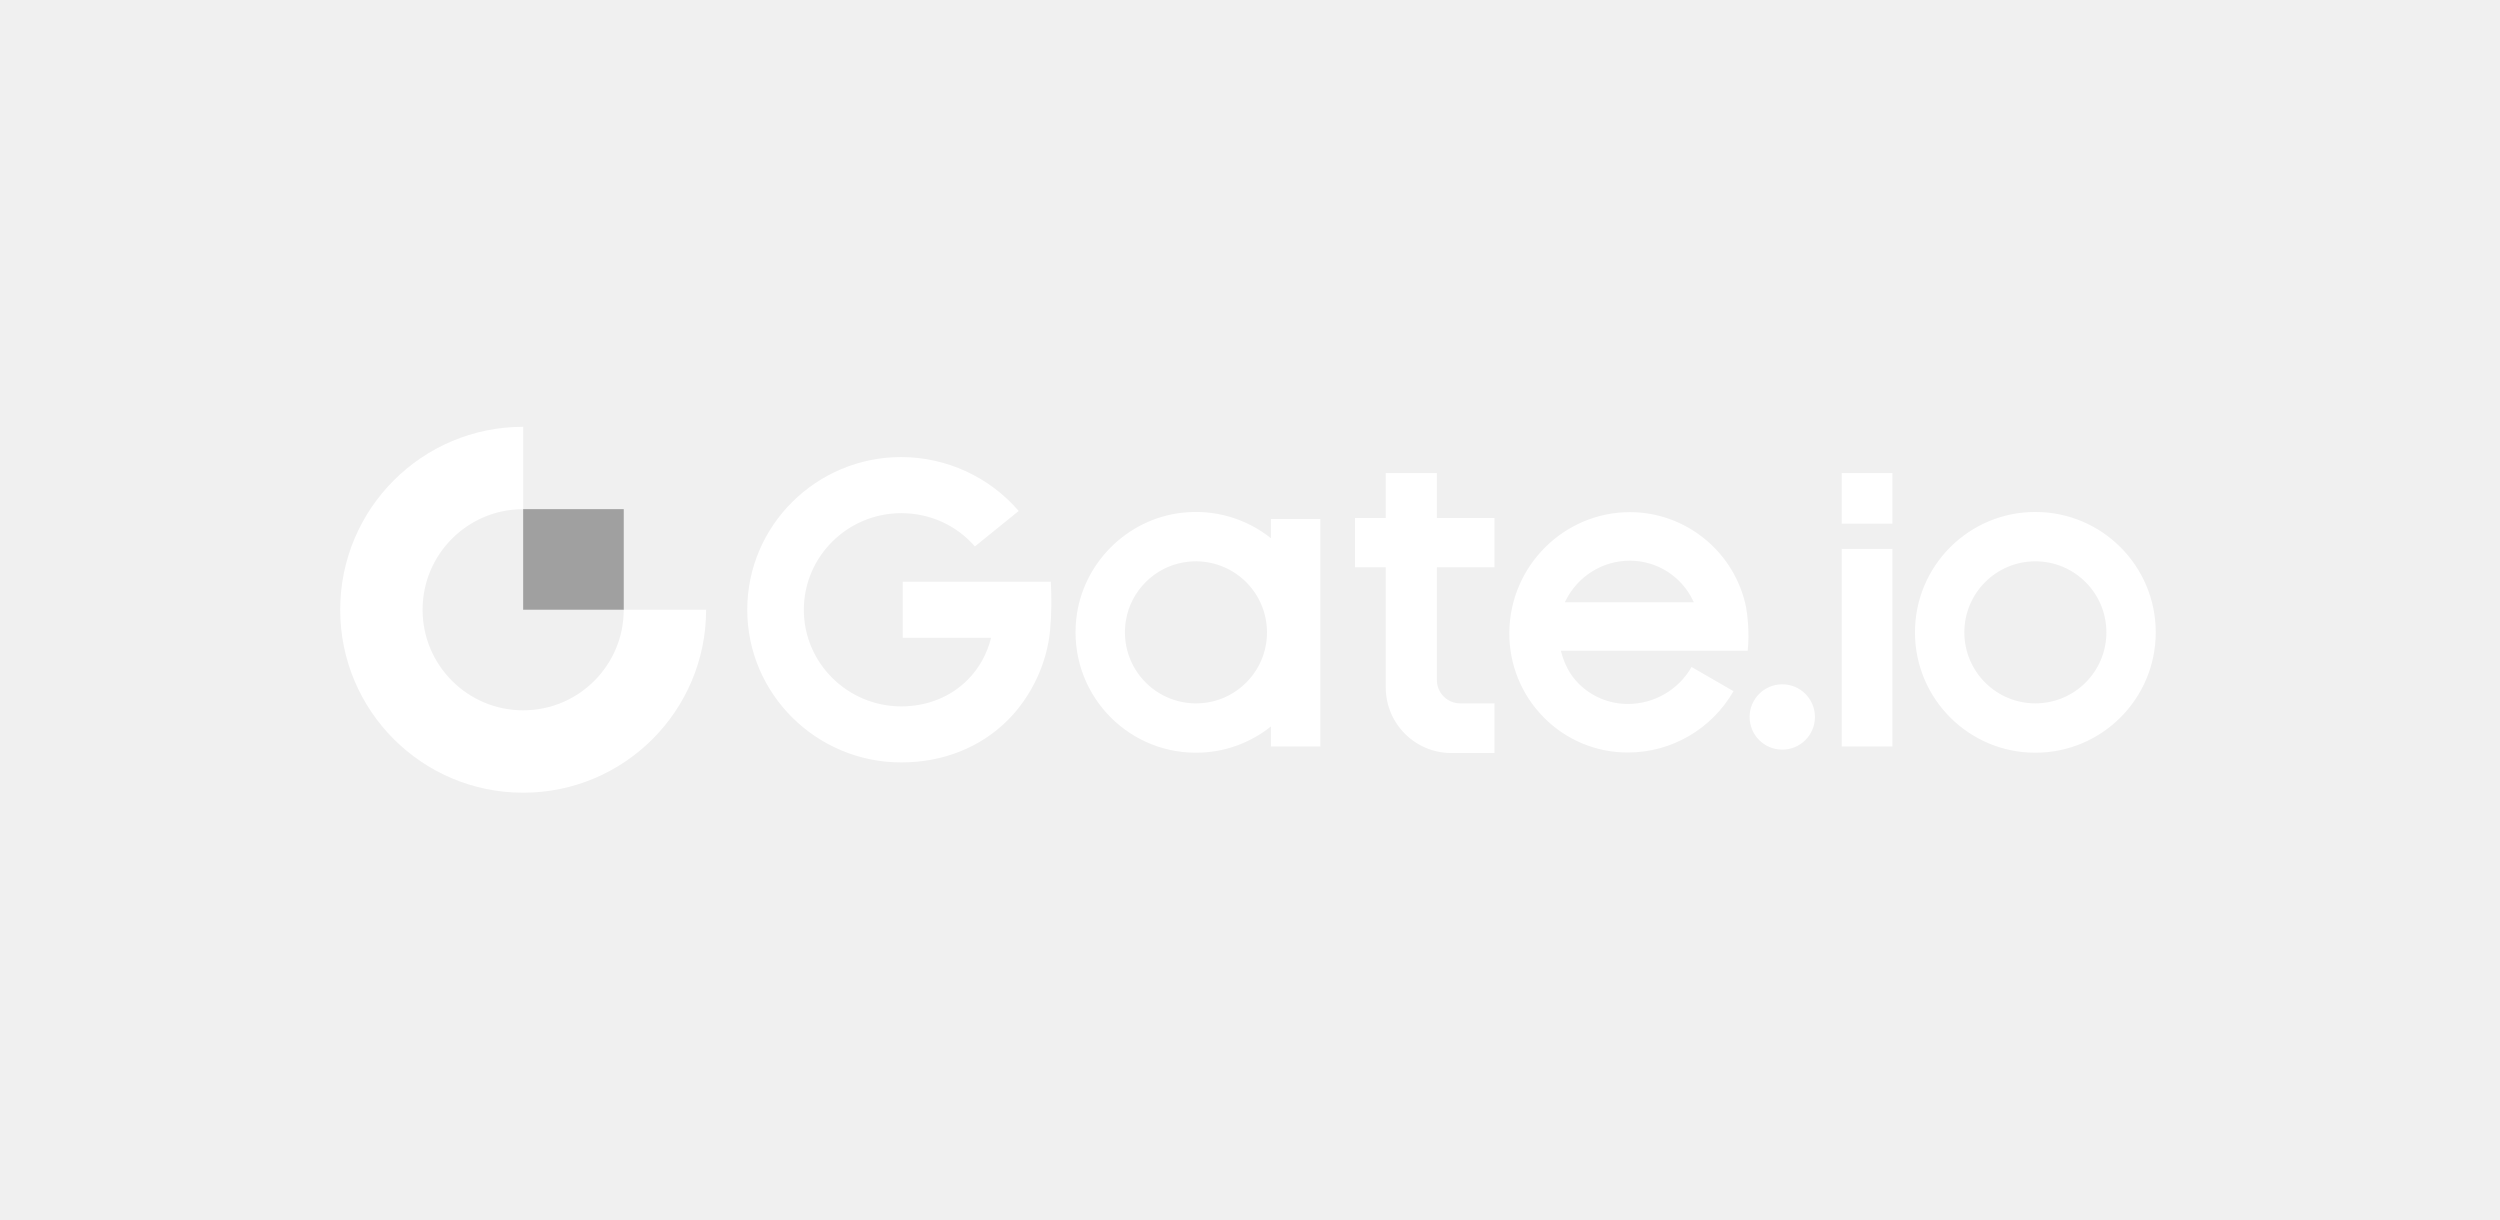
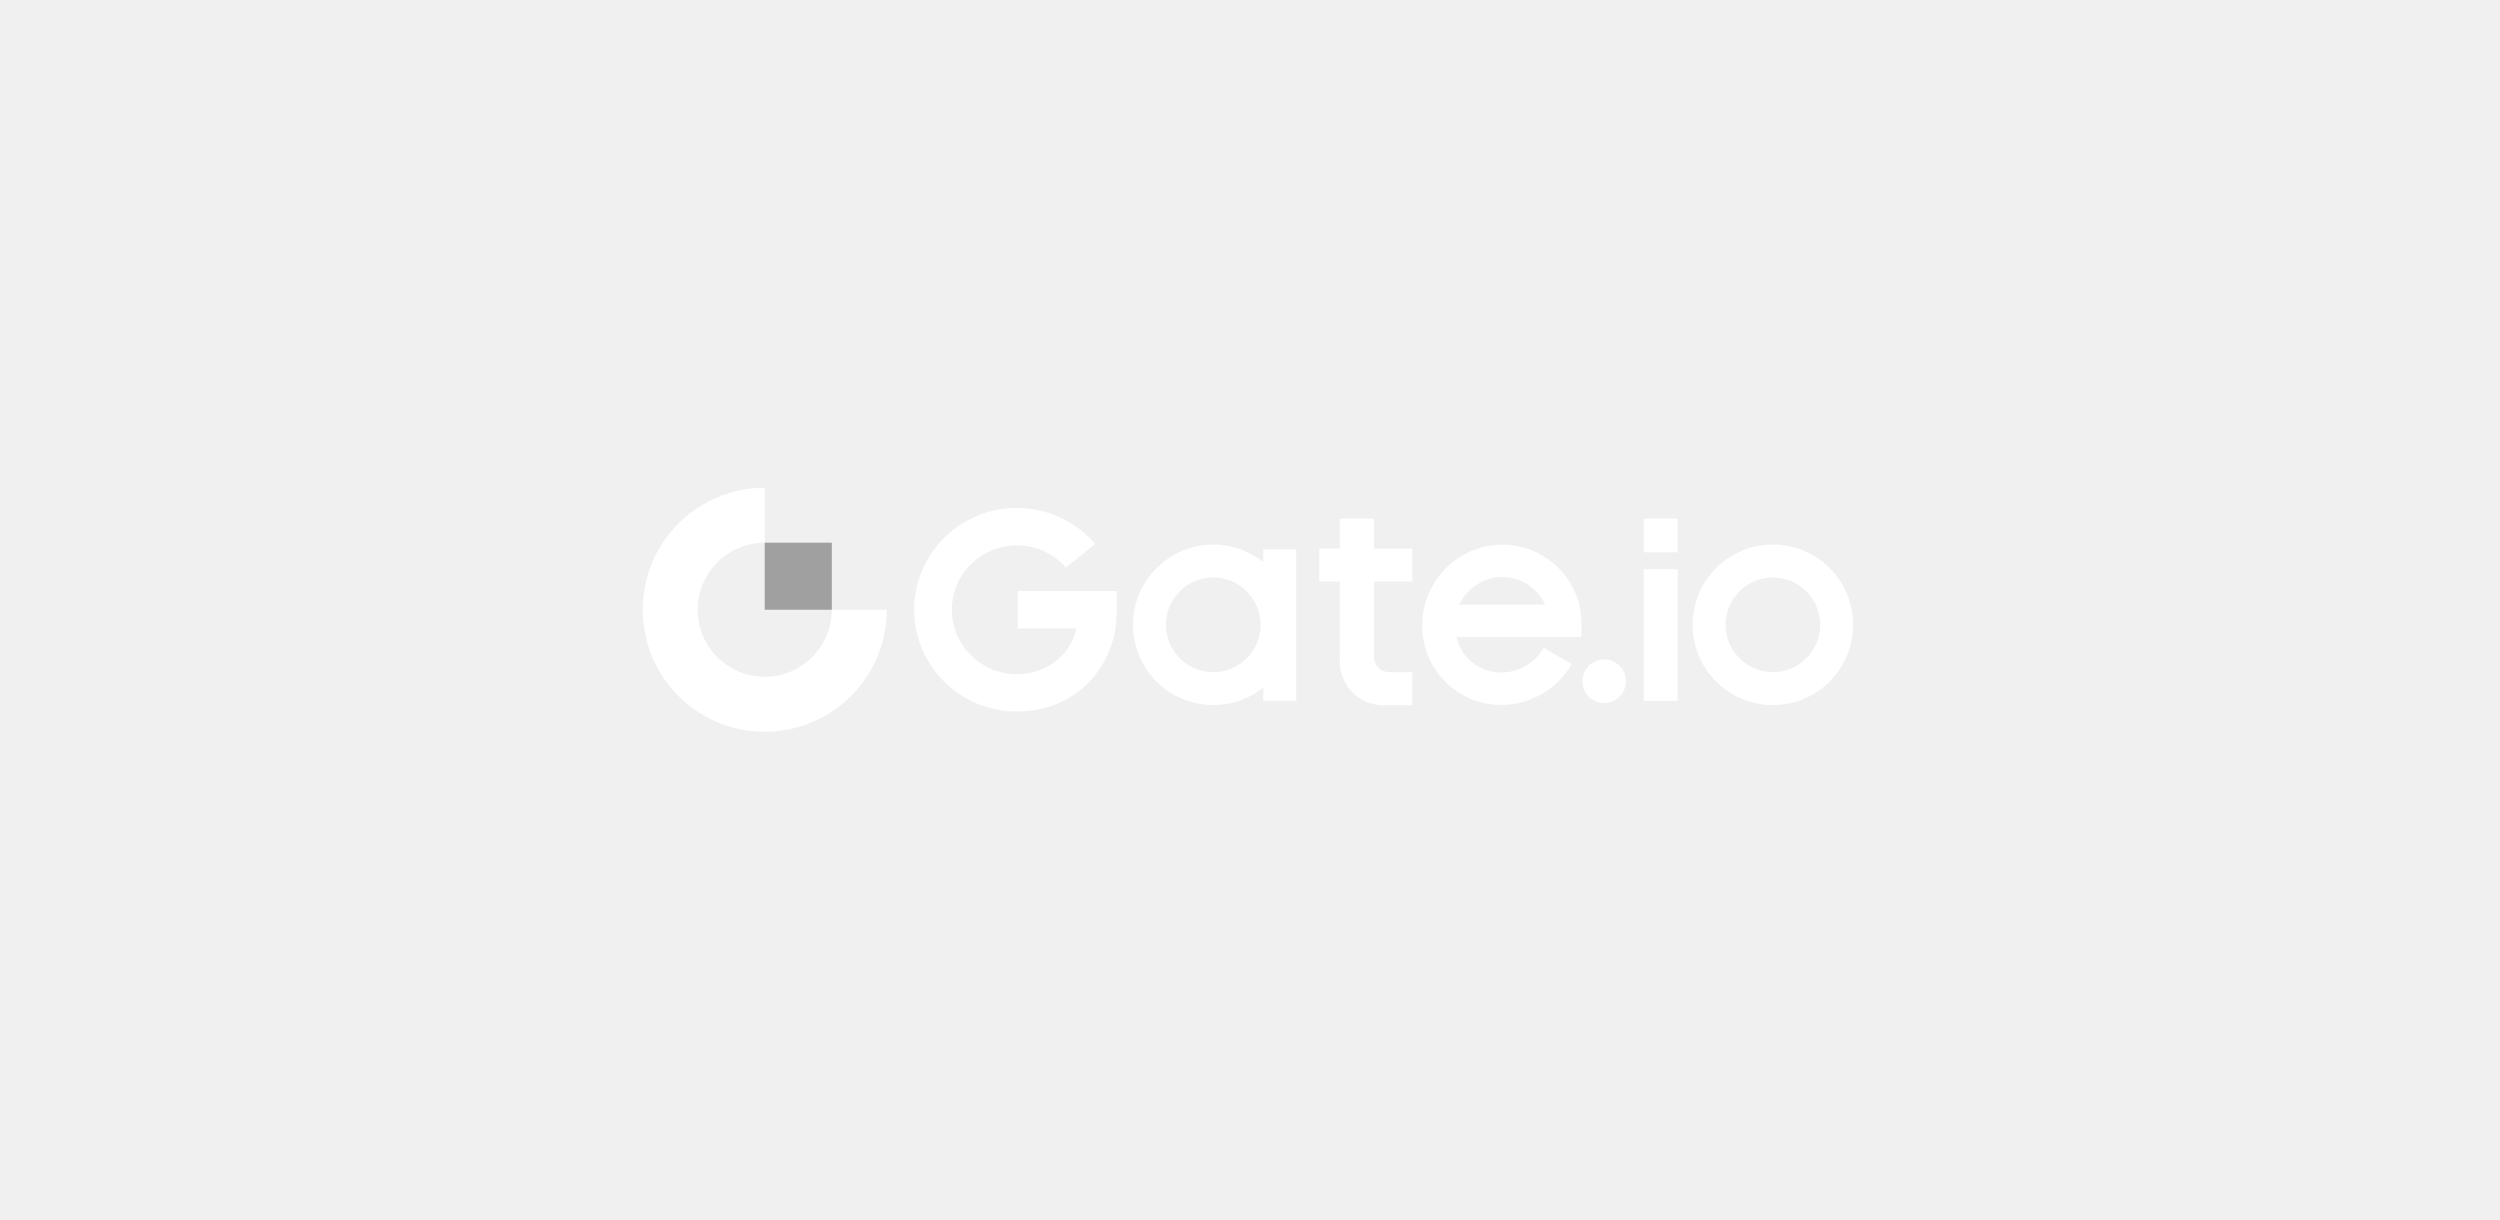
<svg xmlns="http://www.w3.org/2000/svg" width="246" height="120" fill="none">
  <g style="mix-blend-mode:luminosity">
-     <path fill="#fff" d="M51.478 69.898c-5.468 0-9.899-4.432-9.899-9.898 0-5.467 4.433-9.9 9.9-9.9V42c-9.943 0-18 8.058-18 18s8.057 18 18 18c9.94 0 17.999-8.059 17.999-18h-8.1c0 5.466-4.431 9.898-9.898 9.898z" />
-     <path fill="#17E6A1" d="M61.377 50.099h-9.899v9.898h9.9z" />
-     <path fill="#fff" d="M88.834 57.244v5.513h8.693c-.393 1.575-1.17 2.987-2.283 4.115-1.68 1.701-4.007 2.639-6.556 2.639-5.29 0-9.594-4.265-9.594-9.508 0-5.244 4.304-9.51 9.594-9.51 2.834 0 5.438 1.2 7.243 3.273l4.305-3.488a15.3 15.3 0 0 0-11.548-5.301c-8.356 0-15.155 6.738-15.155 15.021S80.332 75.02 88.688 75.02c4.057 0 7.796-1.448 10.532-4.218 2.295-2.323 3.814-5.567 4.108-8.815.144-1.585.154-3.158.071-4.743zM186.21 54.018h-4.98v19.436h4.98zM186.21 46.547h-4.98v4.98h4.98zM200.278 50.38c-6.539 0-11.842 5.301-11.842 11.842s5.303 11.843 11.842 11.843 11.844-5.302 11.844-11.843c0-6.54-5.303-11.842-11.844-11.842m.002 18.834a6.991 6.991 0 1 1 0-13.983 6.991 6.991 0 1 1 0 13.983M141.386 66.917V55.821h5.668V50.97h-5.668v-4.422h-5.025v4.42h-3.027v4.852h3.027v11.819a6.457 6.457 0 0 0 6.458 6.457h4.235v-4.882h-3.371a2.297 2.297 0 0 1-2.297-2.298zM175.376 67.339a3.21 3.21 0 1 0 0 6.423 3.21 3.21 0 0 0 3.211-3.212 3.21 3.21 0 0 0-3.211-3.211M125.064 51.07v1.898a11.82 11.82 0 0 0-8.734-2.512c-5.432.6-9.821 4.992-10.42 10.422-.787 7.144 4.787 13.187 11.77 13.187 2.793 0 5.359-.97 7.384-2.587v1.974h4.853V51.069zm-.489 12.335c-.474 2.896-2.808 5.235-5.705 5.711a6.998 6.998 0 0 1-8.081-8.081c.476-2.897 2.814-5.233 5.713-5.705a7 7 0 0 1 8.075 8.075zM160.38 50.398c-6.473 0-11.791 5.292-11.858 11.8a11.68 11.68 0 0 0 3.392 8.396 11.56 11.56 0 0 0 8.277 3.45c4.286 0 8.238-2.309 10.381-6.03l-4.121-2.38a7.22 7.22 0 0 1-6.26 3.638 6.83 6.83 0 0 1-4.887-2.035c-.852-.86-1.38-1.93-1.689-3.092l-.03-.114h18.386c.197-1.815-.043-3.582-.157-4.265-1.094-5.427-5.904-9.37-11.434-9.37zm-6.407 8.866.065-.13c1.216-2.446 3.645-3.965 6.342-3.965a6.88 6.88 0 0 1 6.234 3.967l.06.128h-12.703z" />
+     <path fill="#fff" d="M75.25 66.6a6.599 6.599 0 1 1 0-13.2V48c-6.628 0-12 5.372-12 12s5.372 12 12 12 12-5.372 12-12h-5.4a6.6 6.6 0 0 1-6.599 6.6z" />
+     <path fill="#17E6A1" d="M81.85 53.4h-6.6v6.599h6.6z" />
+     <path fill="#fff" d="M100.154 58.163v3.676h5.795a5.9 5.9 0 0 1-1.521 2.743c-1.12 1.134-2.672 1.759-4.371 1.759-3.528 0-6.397-2.843-6.397-6.339s2.87-6.34 6.397-6.34a6.36 6.36 0 0 1 4.828 2.182l2.871-2.325a10.2 10.2 0 0 0-7.699-3.535c-5.571 0-10.104 4.493-10.104 10.015s4.533 10.015 10.104 10.015c2.704 0 5.197-.965 7.021-2.812 1.53-1.549 2.543-3.712 2.739-5.877.096-1.057.103-2.105.047-3.162zM165.072 56.012h-3.32V68.97h3.32zM165.072 51.031h-3.32v3.32h3.32zM174.452 53.587a7.895 7.895 0 1 0 0 15.79 7.895 7.895 0 1 0 0-15.79m.001 12.556a4.661 4.661 0 1 1 0-9.322 4.661 4.661 0 0 1 0 9.322M135.19 64.612v-7.398h3.779V53.98h-3.779v-2.948h-3.35v2.947h-2.018v3.235h2.018v7.88a4.305 4.305 0 0 0 4.306 4.304h2.823v-3.255h-2.247a1.53 1.53 0 0 1-1.532-1.532zM157.85 64.894a2.14 2.14 0 1 0-.001 4.28 2.14 2.14 0 0 0 .001-4.28M124.309 54.046v1.266a7.88 7.88 0 0 0-5.822-1.675c-3.622.4-6.548 3.328-6.947 6.948a7.897 7.897 0 0 0 7.846 8.792 7.86 7.86 0 0 0 4.923-1.725v1.316h3.236V54.046zm-.326 8.224a4.66 4.66 0 0 1-3.803 3.807 4.666 4.666 0 0 1-5.388-5.387 4.66 4.66 0 0 1 3.809-3.804 4.668 4.668 0 0 1 5.384 5.384zM147.851 53.598c-4.315 0-7.861 3.529-7.905 7.867a7.78 7.78 0 0 0 2.261 5.598 7.7 7.7 0 0 0 5.518 2.3 8 8 0 0 0 6.921-4.02l-2.747-1.587a4.82 4.82 0 0 1-4.174 2.426 4.55 4.55 0 0 1-3.258-1.358c-.568-.573-.92-1.285-1.126-2.06l-.02-.077h12.258c.131-1.21-.029-2.388-.105-2.843-.729-3.619-3.936-6.247-7.623-6.247zm-4.271 5.911.043-.087c.811-1.63 2.43-2.643 4.228-2.643s3.4 1.038 4.156 2.645l.04.085h-8.468z" />
  </g>
</svg>
